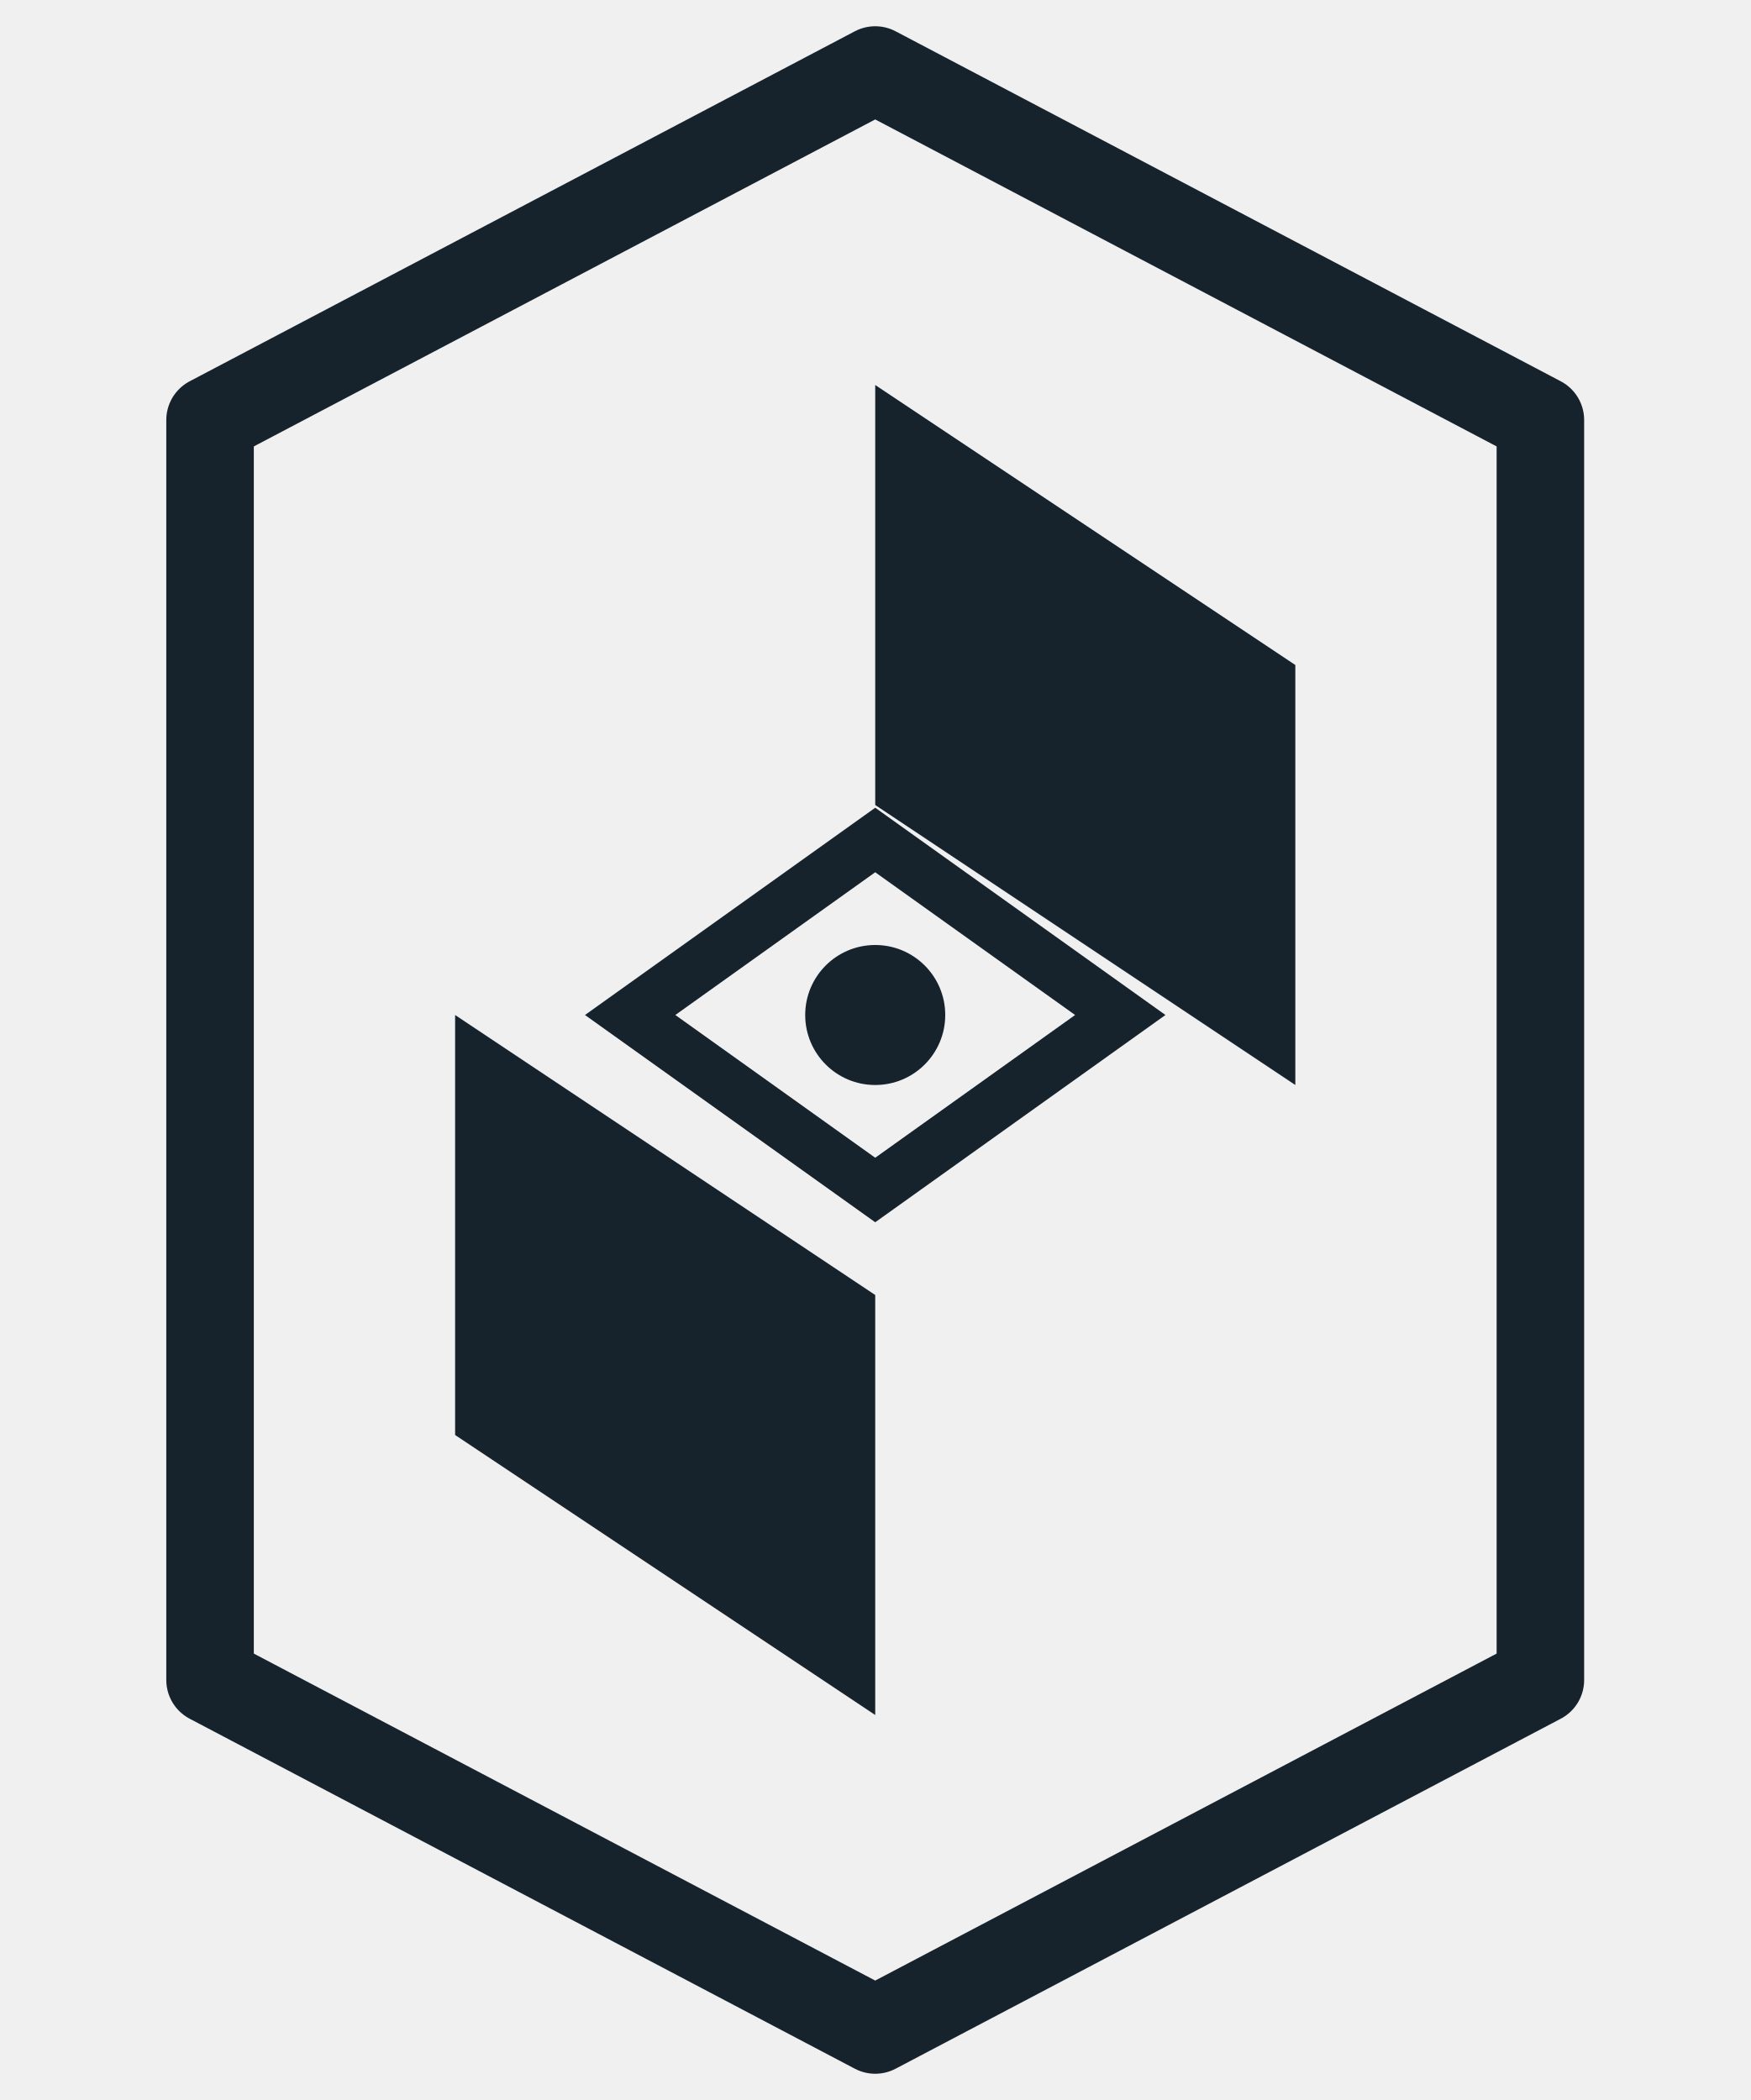
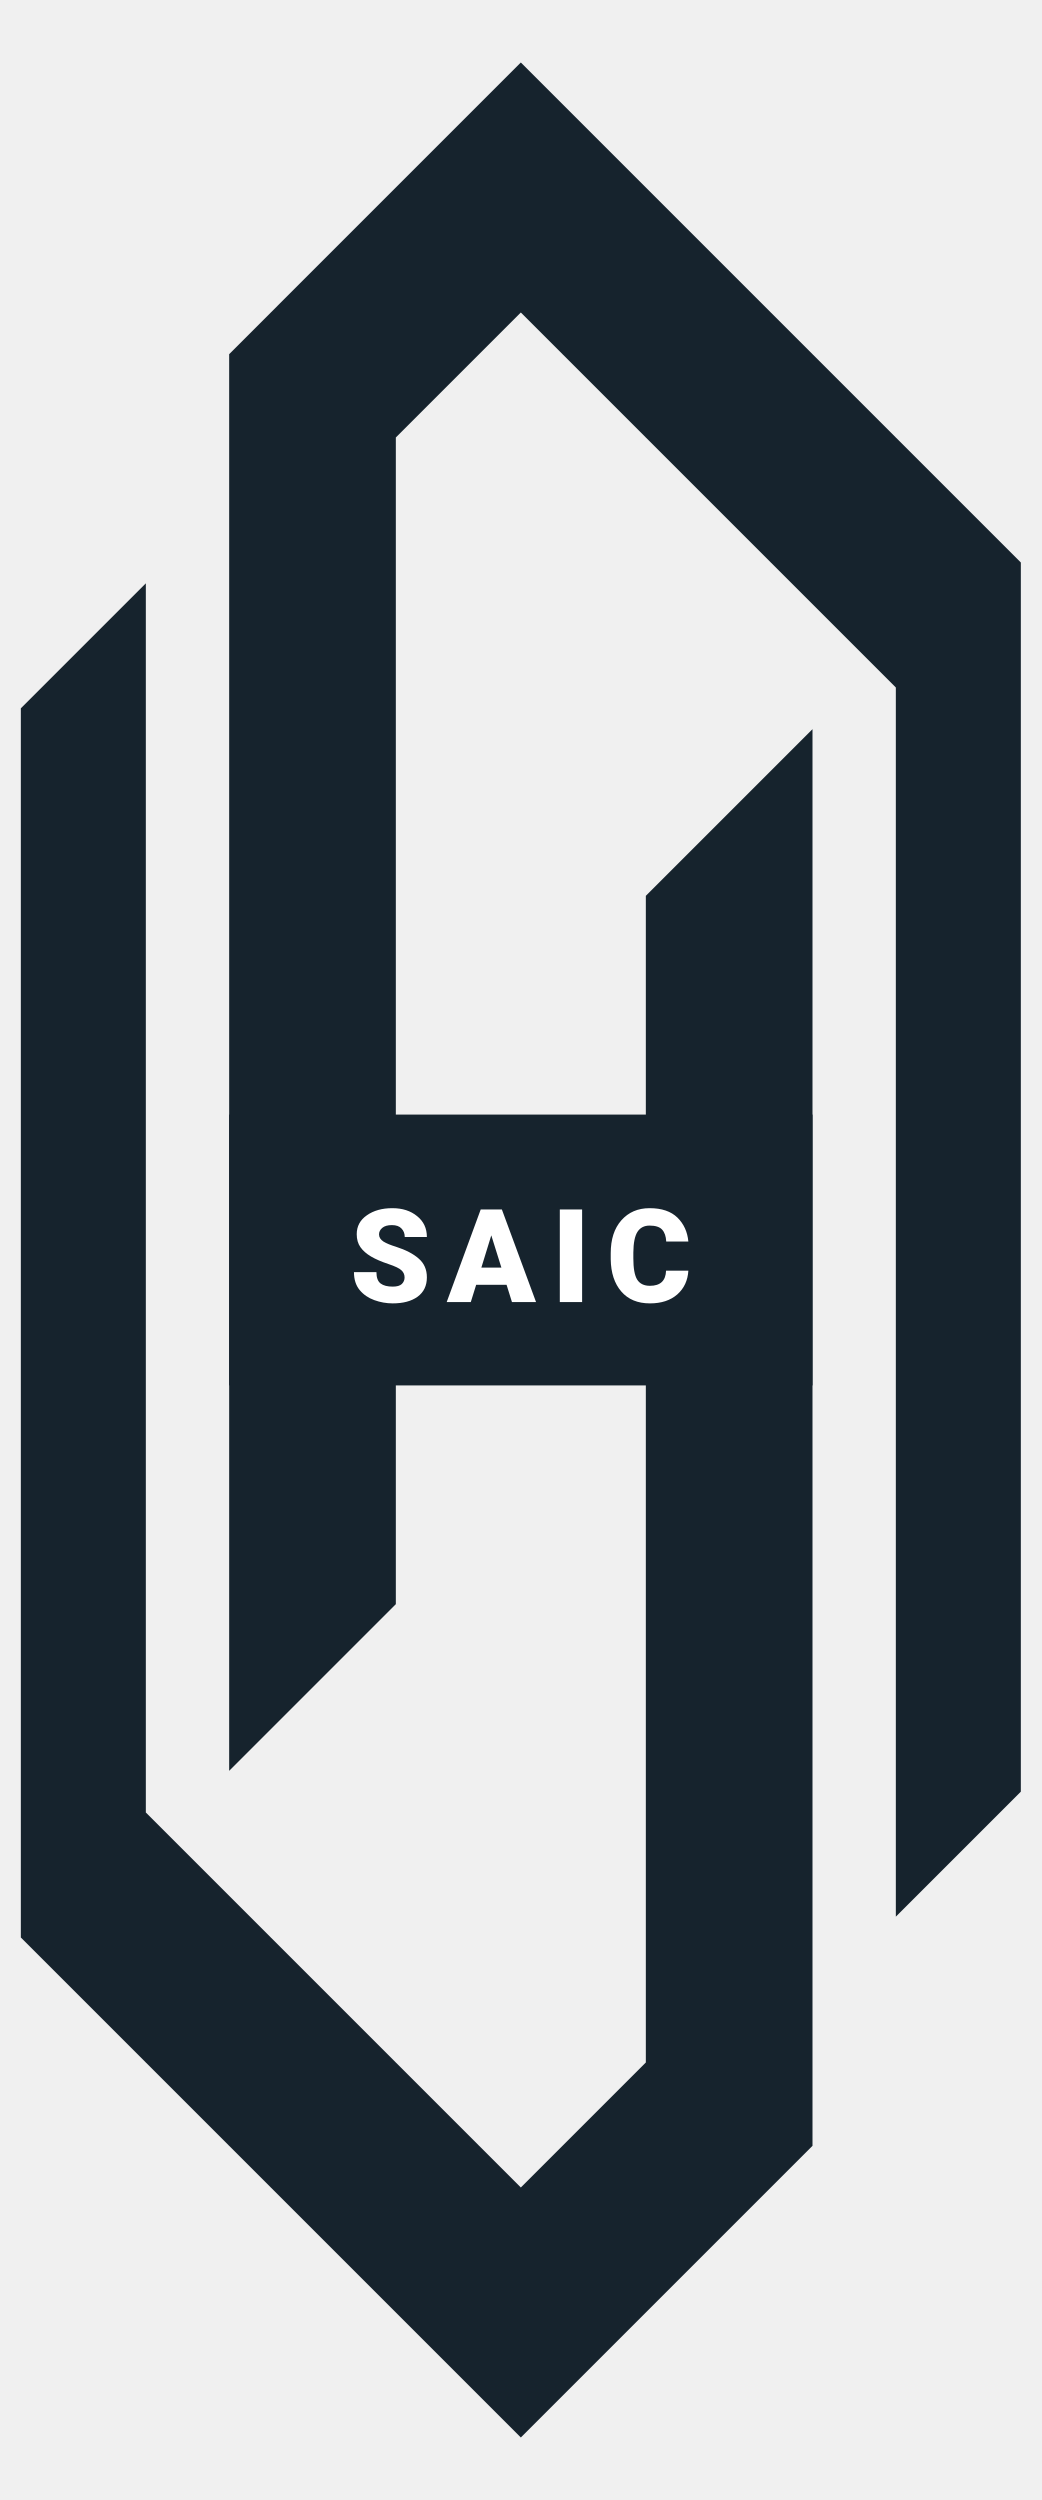
- <svg xmlns="http://www.w3.org/2000/svg" viewBox="0 0 100 120" width="100" height="120">
+ <svg xmlns="http://www.w3.org/2000/svg" viewBox="0 0 100 240" width="100%" height="100%">
  <g fill="#16232d">
-     <path d="M50 4 L88 24 L88 96 L50 116 L12 96 L12 24 Z" fill="none" stroke="#16232d" stroke-width="5" stroke-linejoin="round" />
-     <path d="M50 22 L74 38 L74 62 L50 46 Z" fill="#16232d" />
-     <path d="M50 98 L26 82 L26 58 L50 74 Z" fill="#16232d" />
-     <polygon points="50,48 64,58 50,68 36,58" fill="none" stroke="#16232d" stroke-width="3" />
-     <circle cx="50" cy="58" r="4" fill="#16232d" />
+     <path d="M 22 170 L 22 34 L 50 6 L 98 54 L 98 172 L 86 184 L 86 66 L 50 30 L 38 42 L 38 154 Z" />
+     <path d="M 78 70 L 78 206 L 50 234 L 2 186 L 2 68 L 14 56 L 14 174 L 50 210 L 62 198 L 62 86 Z" />
+     <rect x="22" y="107" width="56" height="26" fill="#16232d" />
  </g>
+   <text x="50" y="125" fill="#ffffff" font-family="-apple-system, BlinkMacSystemFont, 'Segoe UI', Roboto, 'Helvetica Neue', Arial, sans-serif" font-weight="900" font-size="12.5" letter-spacing="1.5" text-anchor="middle">SAIC</text>
</svg>
